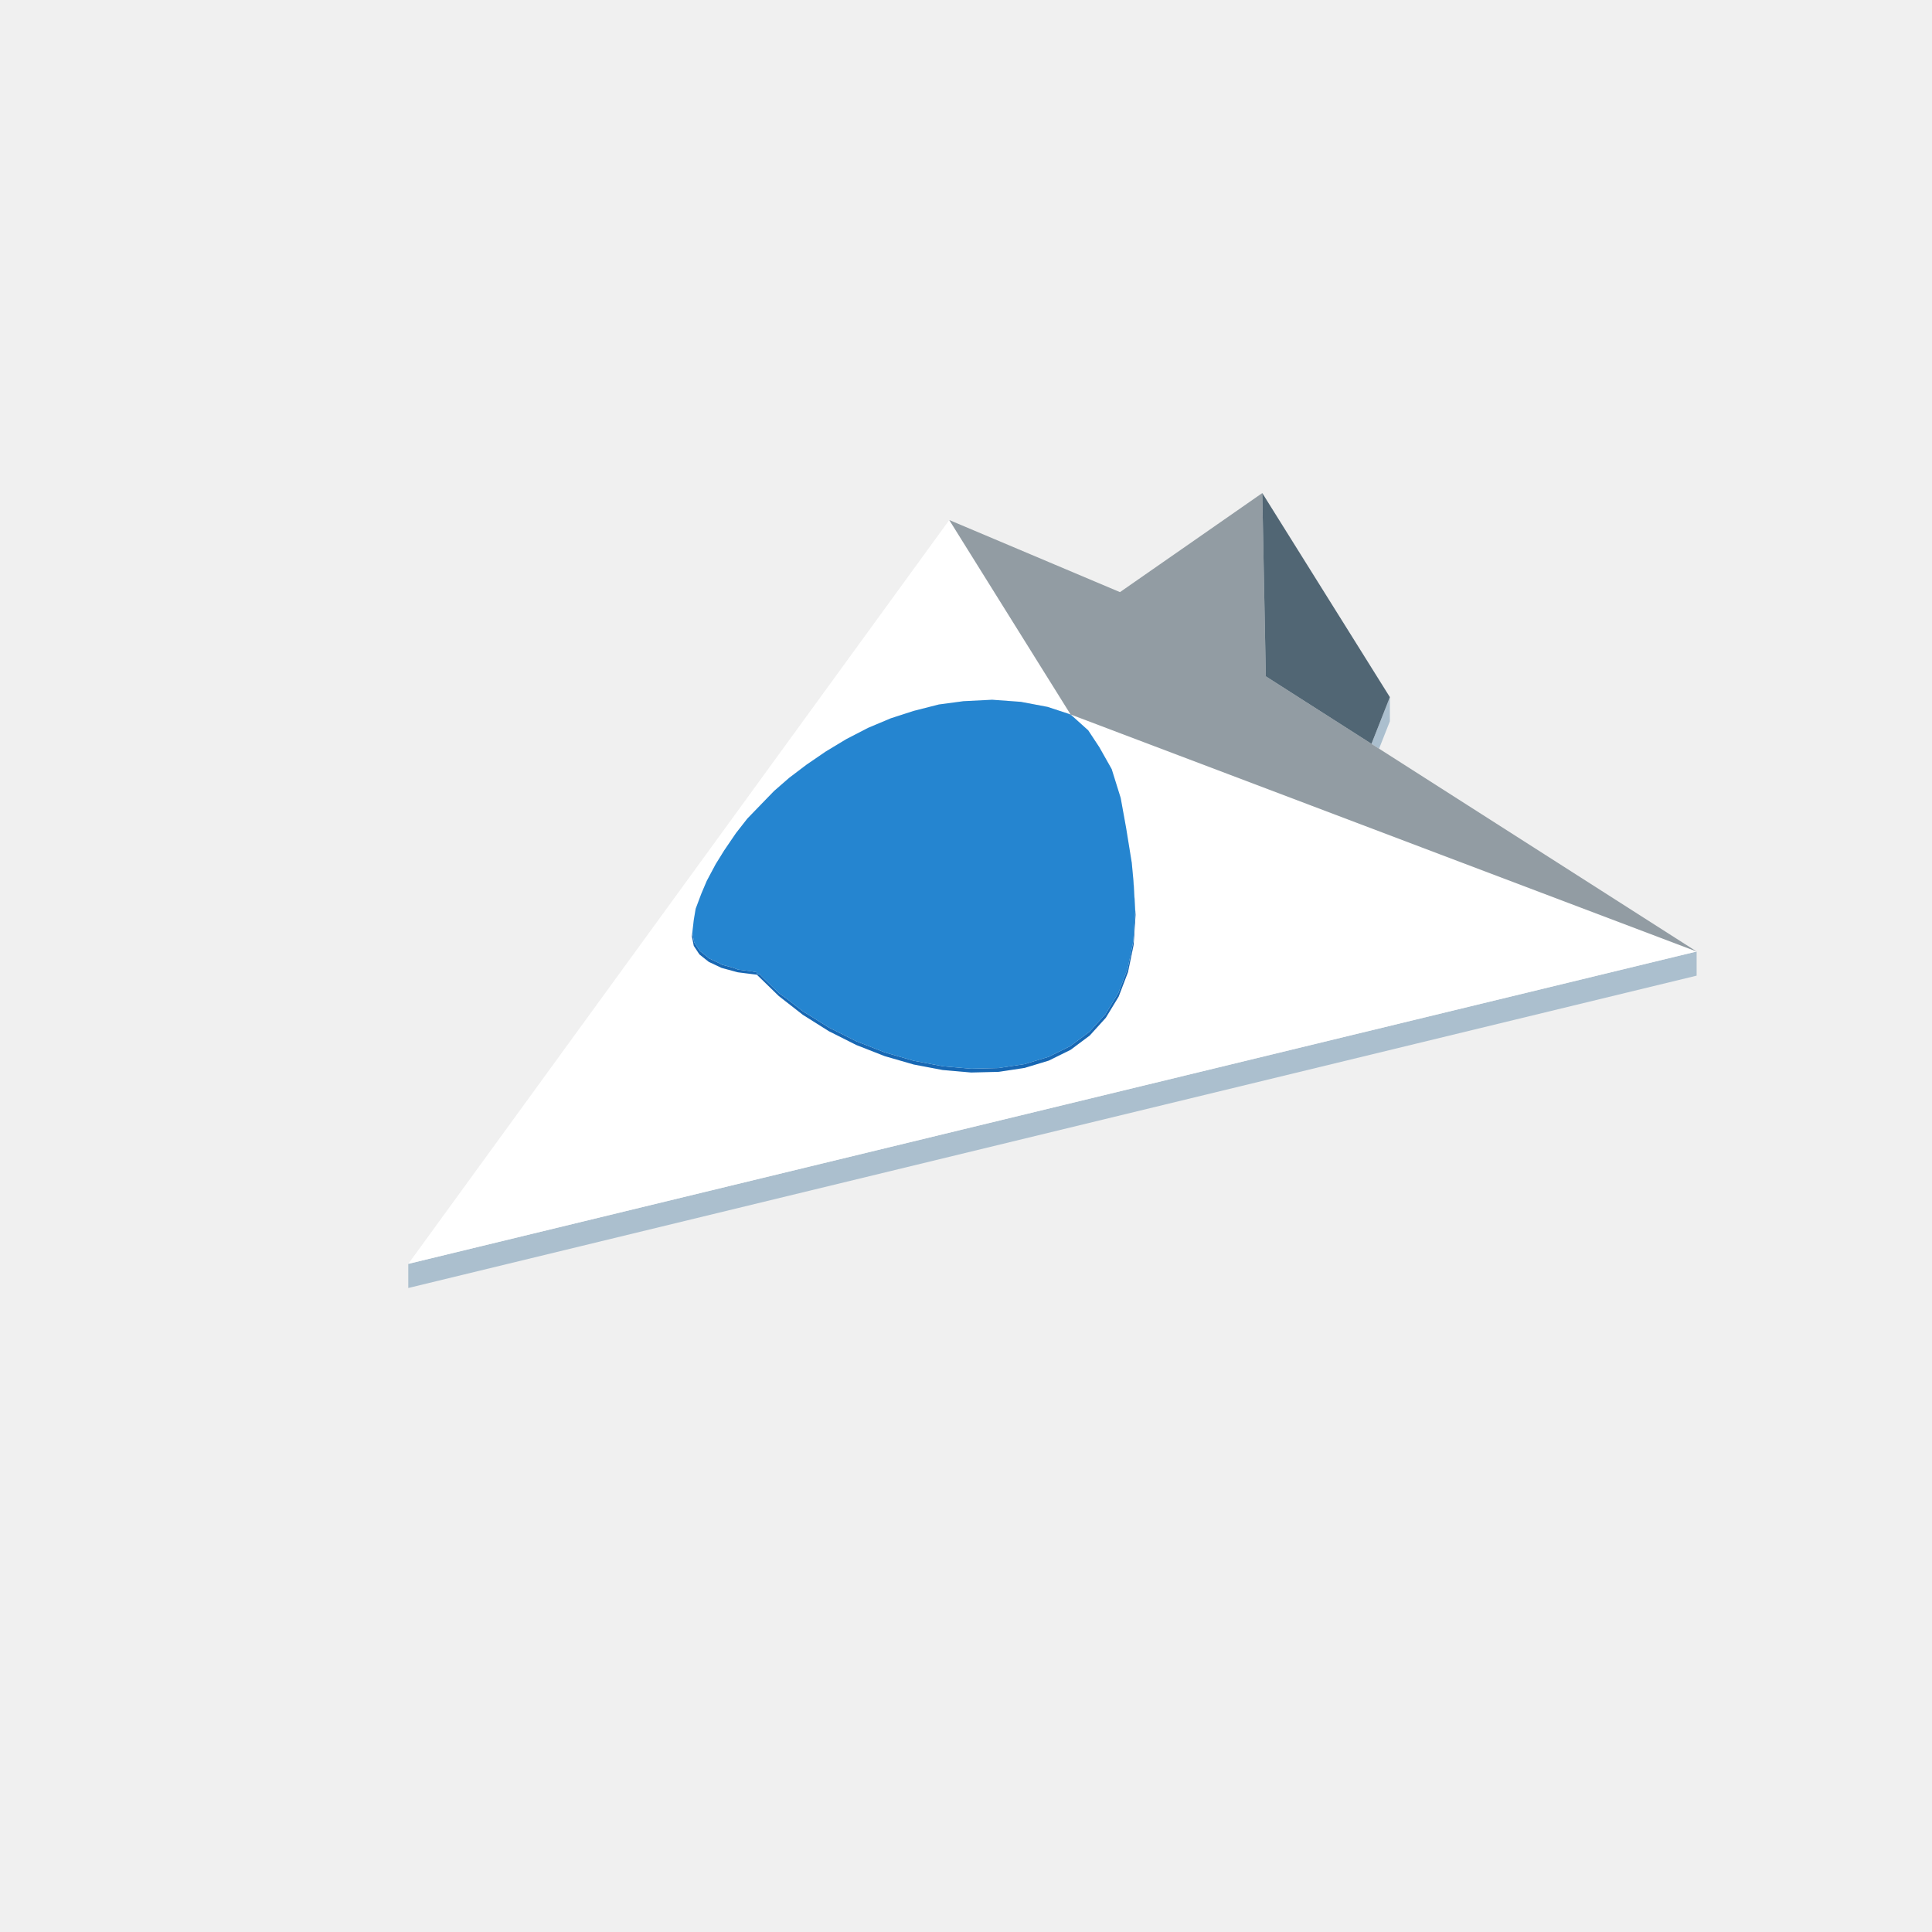
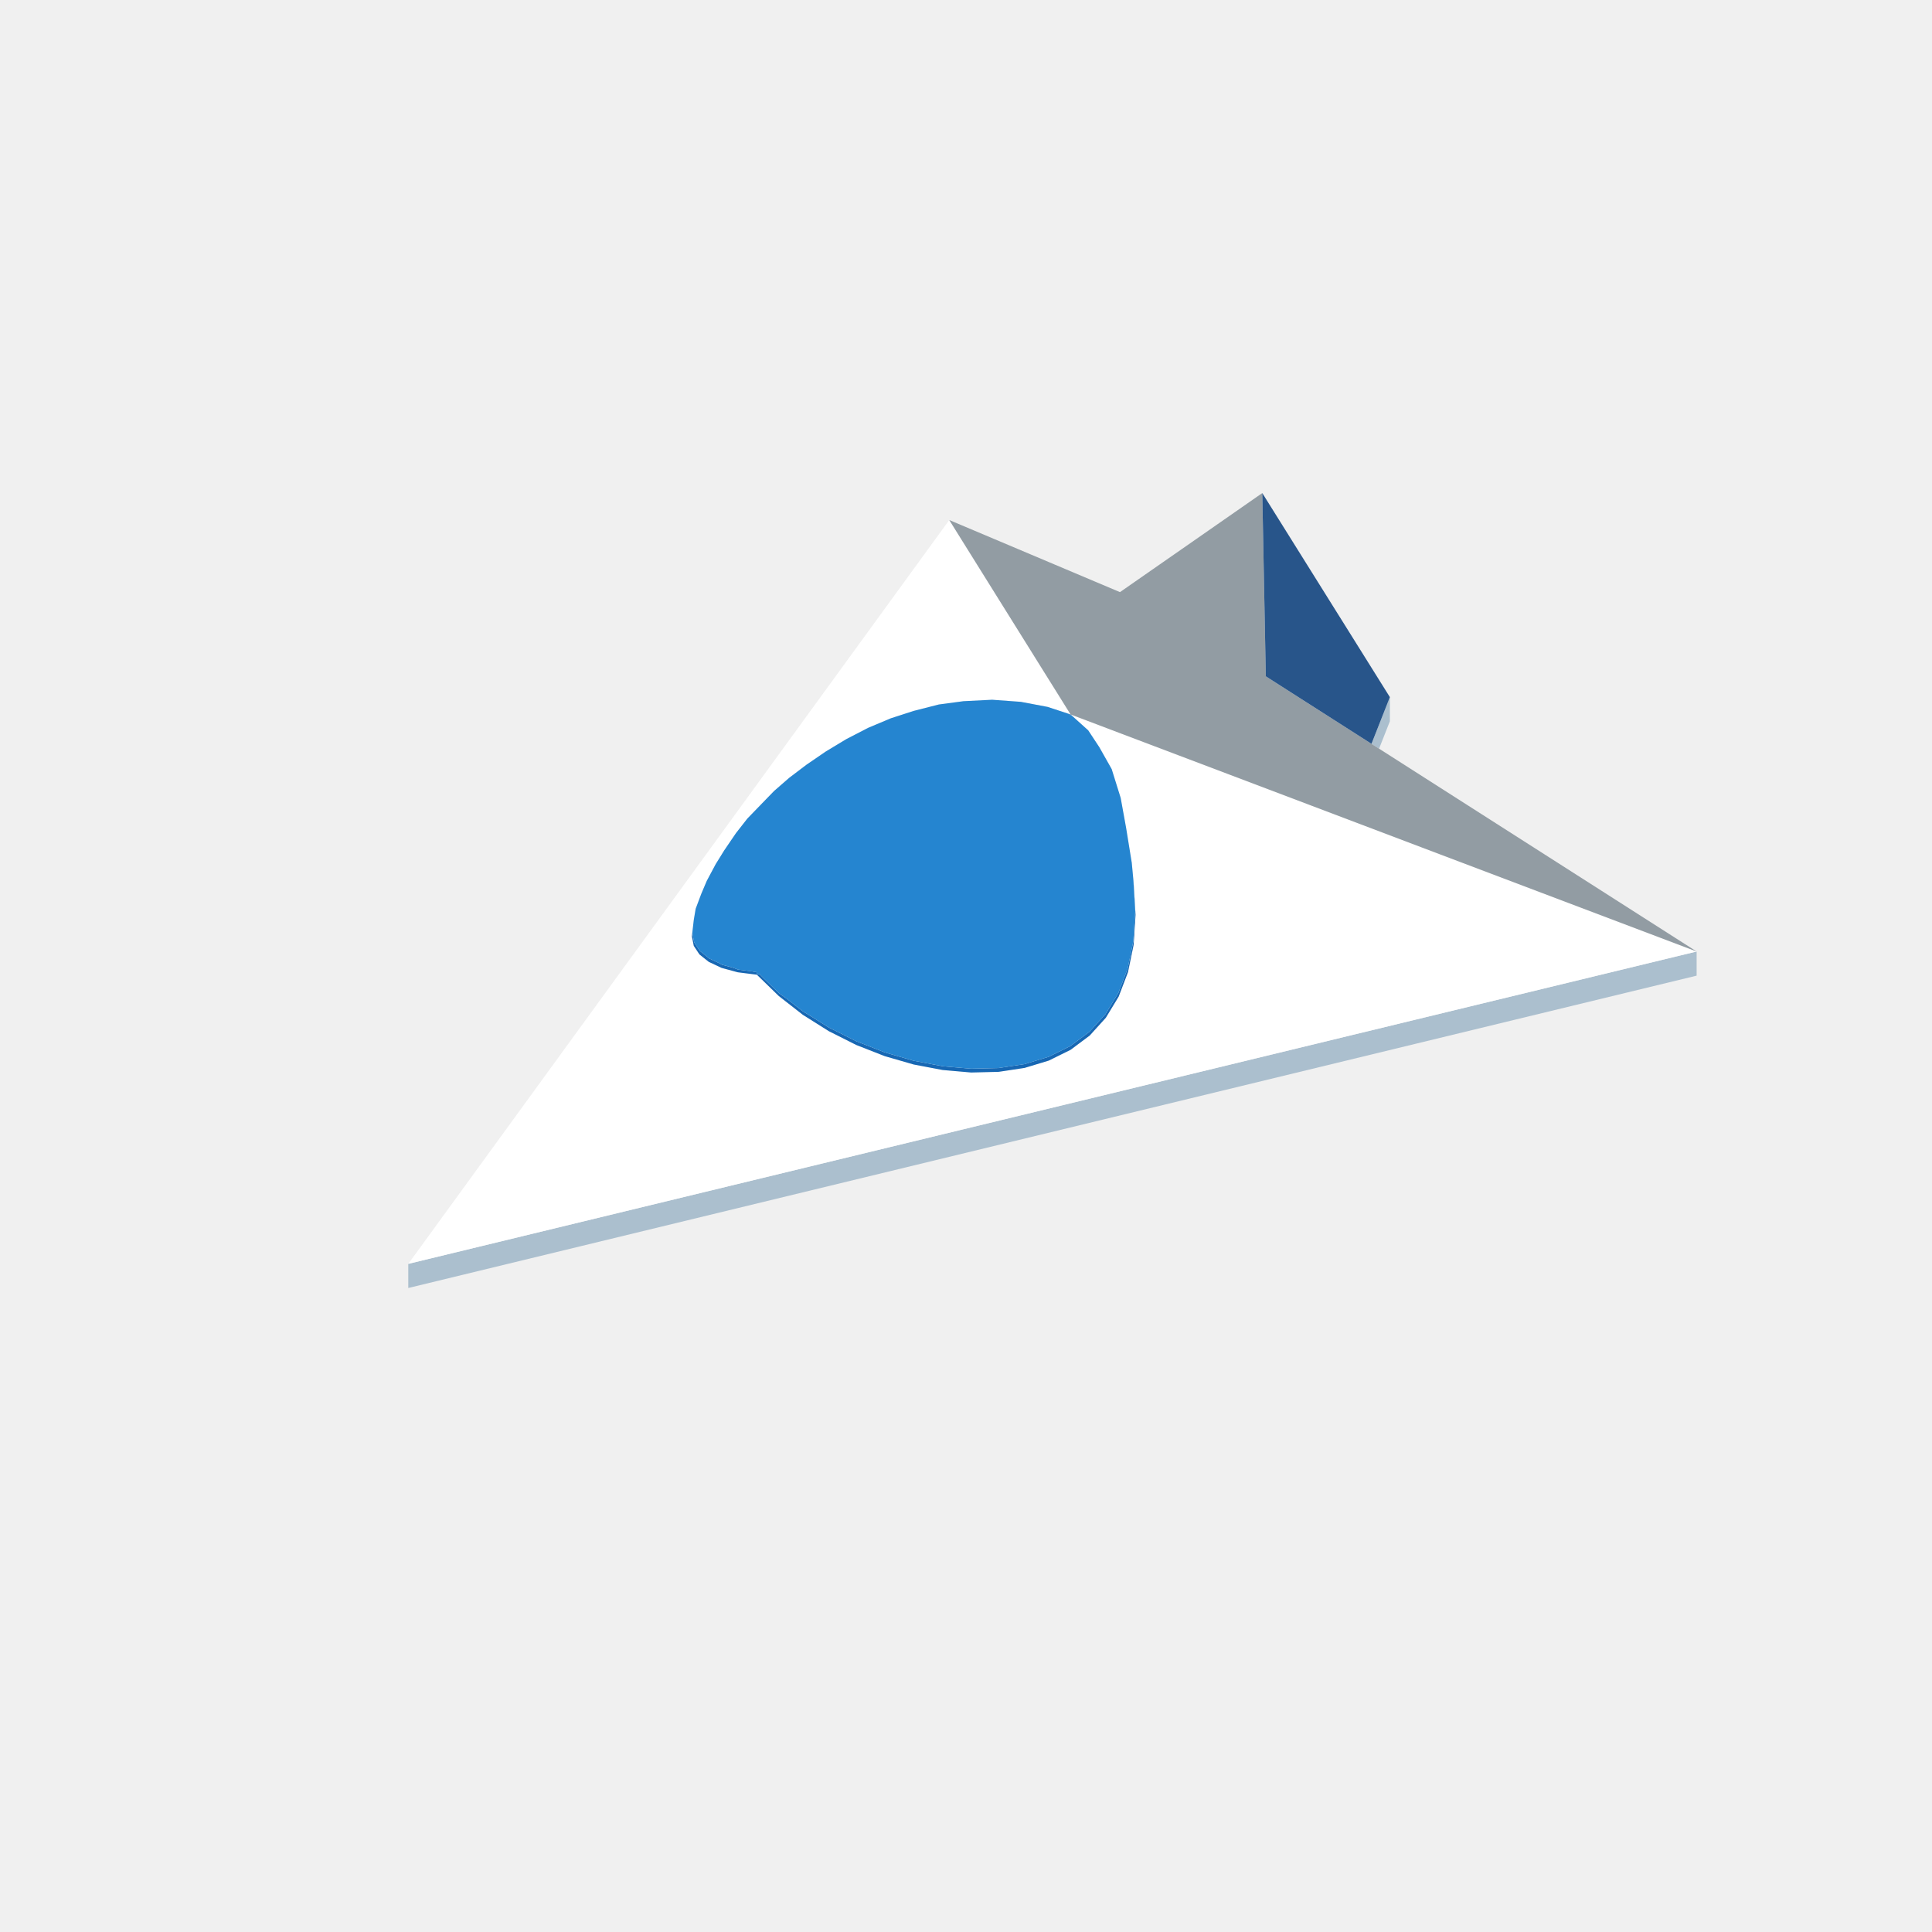
<svg xmlns="http://www.w3.org/2000/svg" width="96" height="96" viewBox="0 0 96 96">
  <path fill="#abbfce" d="M70.325,51.869L20.287,64L20.287,62.8L70.325,50.669L84.304,47.28L84.304,48.48ZM69.062,34.64L69.062,35.84L68.526,37.201L68.258,37.03L68.148,36.96Z" />
  <path fill="#ffffff" d="M53.196,35.5L53.201,35.502L53.225,35.511L53.247,35.519L53.549,35.634L53.554,35.635L53.563,35.639L53.563,35.641L53.564,35.641L53.563,35.639L53.579,35.645L53.726,35.7L53.758,35.713L53.775,35.719L53.845,35.746L53.908,35.77L53.924,35.776L54.122,35.851L54.221,35.888L54.374,35.946L54.482,35.987L54.551,36.013L54.586,36.026L54.594,36.029L54.825,36.117L54.871,36.134L54.931,36.157L55.06,36.206L55.063,36.207L55.069,36.209L55.073,36.211L55.117,36.227L55.239,36.273L55.247,36.276L55.382,36.328L55.649,36.429L55.689,36.444L55.896,36.523L55.958,36.546L56.011,36.566L56.344,36.692L56.414,36.719L56.665,36.814L56.829,36.876L57.41,37.096L57.656,37.189L58.576,37.537L65.168,40.033L70.325,41.986L71.548,42.45L84.304,47.28L81.888,47.866L76.007,49.292L72.204,50.213L70.325,50.669L70.188,50.702L70.091,50.726L69.517,50.865L68.426,51.13L67.478,51.359L67.219,51.422L67.151,51.438L66.974,51.481L66.443,51.61L66.03,51.71L64.778,52.014L64.516,52.077L63.317,52.368L62.205,52.638L61.138,52.896L60.084,53.152L59.015,53.411L57.894,53.683L56.66,53.982L55.173,54.342L52.988,54.872L51.018,55.35L50.657,55.437L49.706,55.668L48.323,56.003L47.79,56.132L47.578,56.184L22.482,62.268L20.287,62.8L20.294,62.791L22.173,60.207L22.336,59.983L22.351,59.963L22.548,59.691L22.551,59.687L22.89,59.221L23.113,58.915L23.127,58.896L23.203,58.791L23.384,58.542L23.778,58.001L23.802,57.968L23.894,57.841L23.92,57.805L24.298,57.285L24.342,57.224L24.38,57.173L24.493,57.017L24.676,56.766L24.982,56.346L25.015,56.3L25.108,56.172L25.297,55.913L25.381,55.797L25.508,55.622L25.776,55.253L25.907,55.073L26.015,54.925L26.034,54.898L26.114,54.789L26.126,54.772L26.191,54.683L26.27,54.574L26.307,54.523L26.531,54.215L26.565,54.169L26.646,54.057L26.7,53.983L26.719,53.957L26.748,53.916L26.772,53.884L27.09,53.446L27.228,53.257L27.356,53.08L27.384,53.042L27.61,52.731L27.667,52.653L27.683,52.631L27.714,52.589L27.737,52.557L27.854,52.396L28.076,52.09L28.113,52.041L28.126,52.022L28.137,52.007L28.382,51.671L28.396,51.651L28.4,51.649L28.397,51.65L28.459,51.564L28.498,51.511L28.551,51.438L28.574,51.406L28.605,51.364L28.631,51.328L28.745,51.171L28.983,50.844L28.988,50.837L28.998,50.824L29.017,50.798L29.025,50.787L29.039,50.767L29.041,50.763L29.066,50.73L29.199,50.546L29.225,50.512L29.349,50.341L29.378,50.3L29.392,50.282L29.448,50.205L29.469,50.176L29.476,50.167L29.575,50.03L29.598,49.998L29.629,49.956L29.663,49.909L29.686,49.877L29.699,49.86L29.701,49.857L29.744,49.797L29.766,49.768L29.799,49.722L29.802,49.718L29.844,49.66L30.018,49.421L30.037,49.395L30.086,49.327L30.088,49.325L30.097,49.313L30.098,49.311L30.201,49.17L30.221,49.142L30.229,49.131L30.269,49.075L30.29,49.047L30.343,48.974L30.393,48.905L30.438,48.843L30.448,48.83L30.491,48.771L30.573,48.658L30.573,48.657L30.605,48.614L30.632,48.577L30.677,48.514L30.694,48.492L30.695,48.489L30.714,48.464L30.748,48.417L30.775,48.38L30.831,48.303L30.84,48.291L30.858,48.266L30.866,48.255L30.872,48.246L30.893,48.218L30.918,48.184L30.923,48.176L31.029,48.03L31.066,47.979L31.119,47.907L31.125,47.898L31.156,47.857L31.156,47.857L31.156,47.856L31.161,47.849L31.216,47.773L31.219,47.772L31.217,47.772L31.254,47.721L31.28,47.685L31.304,47.653L31.315,47.638L31.33,47.617L31.38,47.549L31.41,47.507L31.421,47.492L31.424,47.487L31.438,47.468L31.447,47.456L31.496,47.389L31.528,47.345L31.579,47.274L31.604,47.24L31.668,47.153L31.684,47.13L31.686,47.128L31.688,47.125L31.718,47.083L31.747,47.043L31.786,46.99L31.796,46.977L31.818,46.946L31.82,46.943L31.851,46.901L31.854,46.897L31.869,46.876L31.893,46.843L31.913,46.816L31.925,46.799L31.95,46.764L31.952,46.763L31.951,46.763L31.957,46.755L32.013,46.678L32.032,46.652L32.041,46.64L32.07,46.599L32.072,46.597L32.075,46.593L32.128,46.52L32.16,46.476L32.164,46.47L32.169,46.464L32.223,46.389L32.226,46.385L32.23,46.38L32.255,46.345L32.299,46.284L32.311,46.268L32.332,46.239L32.377,46.178L32.388,46.162L32.389,46.161L32.424,46.113L32.428,46.107L32.446,46.082L32.466,46.055L32.526,45.973L32.53,45.967L32.55,45.94L32.599,45.873L32.616,45.849L32.619,45.844L32.62,45.843L32.655,45.795L32.675,45.768L32.683,45.756L32.687,45.751L32.695,45.741L32.703,45.729L32.706,45.724L32.707,45.724L32.724,45.7L32.735,45.686L32.737,45.682L32.757,45.654L32.779,45.625L32.797,45.6L32.827,45.559L32.837,45.544L32.883,45.482L32.903,45.454L32.908,45.447L32.956,45.382L32.979,45.35L32.983,45.345L32.995,45.327L33.001,45.319L33.009,45.308L33.089,45.199L33.109,45.171L33.122,45.153L33.132,45.139L33.166,45.093L33.166,45.092L33.189,45.061L33.196,45.051L33.197,45.05L33.217,45.023L33.246,44.982L33.26,44.964L33.282,44.933L33.292,44.92L33.302,44.905L33.32,44.88L33.335,44.861L33.34,44.853L33.394,44.779L33.406,44.762L33.431,44.728L33.446,44.708L33.454,44.697L33.459,44.69L33.469,44.676L33.508,44.622L33.52,44.606L33.531,44.591L33.55,44.565L33.56,44.551L33.561,44.55L33.585,44.517L33.594,44.504L33.598,44.498L33.623,44.465L33.635,44.448L33.659,44.414L33.69,44.373L33.691,44.37L33.71,44.345L33.714,44.339L33.717,44.336L33.759,44.277L33.795,44.228L33.795,44.228L33.826,44.185L33.89,44.098L33.899,44.084L33.901,44.083L33.907,44.074L33.915,44.062L33.925,44.048L33.932,44.04L33.935,44.036L33.942,44.026L33.969,43.988L33.995,43.953L34.019,43.92L34.029,43.906L34.043,43.887L34.077,43.84L34.079,43.838L34.121,43.779L34.125,43.775L34.128,43.77L34.133,43.763L34.133,43.763L34.133,43.762L34.155,43.733L34.165,43.719L34.165,43.719L34.165,43.719L34.196,43.677L34.235,43.623L34.252,43.599L34.262,43.585L34.304,43.528L34.304,43.528L34.304,43.528L34.31,43.519L34.315,43.513L34.361,43.45L34.377,43.428L34.378,43.427L34.379,43.425L34.403,43.392L34.408,43.385L34.474,43.295L34.479,43.288L34.502,43.256L34.534,43.212L34.561,43.174L34.565,43.169L34.572,43.159L34.58,43.148L34.583,43.145L34.596,43.126L34.603,43.117L34.624,43.088L34.645,43.059L34.755,42.908L34.758,42.903L34.802,42.843L34.812,42.829L34.815,42.826L34.844,42.786L34.845,42.784L34.846,42.784L34.846,42.783L34.857,42.768L34.862,42.761L34.893,42.718L34.91,42.695L34.936,42.659L34.968,42.614L34.981,42.597L34.998,42.574L35.005,42.564L35.009,42.559L35.019,42.544L35.026,42.535L35.026,42.535L35.05,42.502L35.078,42.464L35.092,42.444L35.118,42.408L35.142,42.375L35.158,42.353L35.158,42.353L35.178,42.326L35.193,42.306L35.218,42.271L35.232,42.251L35.292,42.17L35.296,42.164L35.336,42.108L35.35,42.09L35.351,42.09L35.351,42.089L35.366,42.068L35.456,41.944L35.459,41.94L35.499,41.885L35.499,41.885L35.499,41.885L35.502,41.88L35.506,41.875L35.52,41.856L35.526,41.848L35.545,41.822L35.552,41.812L35.556,41.806L35.561,41.8L35.563,41.796L35.565,41.794L35.578,41.776L35.599,41.748L35.622,41.716L35.626,41.711L35.685,41.629L35.735,41.561L35.765,41.52L35.791,41.483L35.801,41.47L35.805,41.465L35.828,41.432L35.856,41.394L35.862,41.386L35.868,41.377L35.921,41.304L35.94,41.278L35.942,41.276L35.963,41.247L35.966,41.242L36.015,41.175L36.035,41.147L36.039,41.142L36.079,41.088L36.094,41.066L36.112,41.042L36.117,41.036L36.125,41.024L36.149,40.991L36.151,40.989L36.157,40.981L36.157,40.98L36.157,40.98L36.182,40.946L36.184,40.944L36.232,40.877L36.243,40.862L36.247,40.856L36.276,40.817L36.309,40.772L36.339,40.73L36.345,40.722L36.406,40.637L36.415,40.626L36.439,40.592L36.443,40.587L36.454,40.572L36.471,40.548L36.502,40.506L36.521,40.479L36.543,40.45L36.55,40.441L36.557,40.431L36.572,40.409L36.583,40.395L36.596,40.376L36.632,40.327L36.638,40.319L36.699,40.235L36.712,40.217L36.739,40.18L36.775,40.13L36.782,40.12L36.808,40.085L36.824,40.063L36.847,40.031L36.867,40.004L36.872,39.997L36.881,39.985L36.884,39.98L36.886,39.977L36.894,39.967L36.913,39.941L36.956,39.881L36.978,39.852L36.999,39.823L37.027,39.785L37.067,39.729L37.086,39.703L37.099,39.684L37.111,39.668L37.142,39.626L37.19,39.56L37.19,39.56L37.19,39.56L37.216,39.525L37.236,39.496L37.236,39.498L37.237,39.495L37.238,39.493L37.246,39.483L37.273,39.446L37.282,39.433L37.323,39.377L37.371,39.311L37.375,39.305L37.427,39.234L37.441,39.215L37.448,39.205L37.481,39.16L37.511,39.118L37.524,39.101L37.572,39.035L37.573,39.033L37.591,39.009L37.613,38.979L37.63,38.955L37.691,38.87L37.695,38.865L37.73,38.818L37.746,38.795L37.752,38.787L37.755,38.784L37.779,38.75L37.78,38.749L37.818,38.697L37.829,38.682L37.842,38.664L37.854,38.647L37.867,38.629L37.889,38.599L37.901,38.582L37.912,38.567L37.932,38.539L37.934,38.536L37.976,38.48L37.984,38.468L38.052,38.375L38.06,38.363L38.074,38.345L38.105,38.303L38.116,38.287L38.119,38.283L38.132,38.265L38.162,38.224L38.183,38.194L38.217,38.148L38.246,38.107L38.247,38.107L38.251,38.101L38.255,38.096L38.263,38.084L38.34,37.978L38.364,37.945L38.369,37.939L38.397,37.901L38.413,37.878L38.485,37.78L38.501,37.757L38.513,37.741L38.568,37.666L38.595,37.627L38.633,37.575L38.648,37.555L38.694,37.491L38.716,37.462L38.735,37.436L38.746,37.421L38.758,37.404L38.822,37.315L38.88,37.237L38.888,37.225L38.892,37.22L38.896,37.214L38.986,37.09L38.994,37.08L39.047,37.007L39.066,36.981L39.069,36.976L39.08,36.961L39.127,36.896L39.128,36.896L39.128,36.896L39.15,36.864L39.152,36.862L39.18,36.823L39.185,36.816L39.204,36.79L39.227,36.759L39.237,36.745L39.276,36.692L39.398,36.524L39.428,36.483L39.45,36.453L39.454,36.448L39.462,36.437L39.497,36.388L39.507,36.374L39.521,36.355L39.541,36.327L39.573,36.283L39.627,36.209L39.658,36.167L39.707,36.099L39.72,36.082L39.742,36.051L39.763,36.023L39.79,35.985L39.818,35.947L39.829,35.932L39.855,35.896L39.881,35.859L39.891,35.847L39.912,35.817L39.912,35.817L39.912,35.817L39.977,35.727L40.011,35.681L40.037,35.646L40.089,35.574L40.089,35.574L40.089,35.574L40.164,35.471L40.237,35.371L40.298,35.287L40.303,35.28L40.324,35.251L40.325,35.249L40.37,35.187L40.372,35.185L40.386,35.165L40.389,35.161L40.455,35.071L40.478,35.039L40.497,35.013L40.504,35.003L40.572,34.91L40.643,34.812L40.657,34.793L40.7,34.734L40.722,34.704L40.723,34.703L40.726,34.699L40.778,34.627L40.839,34.543L40.865,34.507L40.866,34.506L40.922,34.428L40.941,34.402L41.002,34.319L41.024,34.289L41.047,34.257L41.051,34.252L41.173,34.084L41.184,34.069L41.269,33.952L41.279,33.938L41.286,33.928L41.33,33.868L41.387,33.79L41.4,33.772L41.473,33.672L41.502,33.631L41.507,33.624L41.518,33.609L41.53,33.593L41.654,33.422L41.667,33.404L41.753,33.287L41.81,33.208L41.875,33.118L41.876,33.117L41.888,33.101L41.953,33.011L41.971,32.987L42.013,32.929L42.047,32.882L42.109,32.797L42.111,32.794L42.156,32.732L42.156,32.733L42.157,32.73L42.222,32.641L42.263,32.585L42.325,32.5L42.398,32.4L42.425,32.362L42.493,32.269L42.499,32.26L42.502,32.256L42.549,32.192L42.554,32.185L42.735,31.936L42.846,31.783L42.856,31.77L42.907,31.699L42.923,31.677L42.955,31.634L43.001,31.57L43.051,31.501L43.166,31.344L43.175,31.33L43.205,31.29L43.215,31.276L43.254,31.222L43.293,31.169L43.357,31.081L43.391,31.035L43.407,31.012L43.502,30.882L43.519,30.858L43.623,30.714L43.732,30.566L43.748,30.544L43.799,30.473L43.802,30.468L43.85,30.403L43.871,30.374L43.917,30.311L43.963,30.247L43.984,30.218L43.999,30.198L44.137,30.009L44.158,29.979L44.231,29.88L44.274,29.82L44.289,29.799L44.31,29.77L44.311,29.769L44.311,29.773L44.311,29.768L44.403,29.643L44.51,29.495L44.738,29.182L44.751,29.163L44.753,29.162L44.9,28.959L44.975,28.856L45,28.822L45.029,28.781L45.045,28.76L45.067,28.73L45.078,28.715L45.134,28.637L45.194,28.555L45.286,28.429L45.288,28.426L45.321,28.38L45.382,28.296L45.402,28.269L45.47,28.175L45.511,28.119L45.611,27.982L45.73,27.817L45.741,27.803L45.774,27.757L45.837,27.671L45.851,27.651L46.002,27.444L46.114,27.29L46.161,27.225L46.283,27.057L46.408,26.886L46.438,26.844L46.493,26.77L46.494,26.768L46.551,26.689L46.665,26.532L46.739,26.43L46.798,26.35L46.994,26.08L47.018,26.047L47.169,25.84L47.177,25.854L47.242,25.957L47.321,26.084L47.379,26.177L47.401,26.212L47.511,26.389L47.525,26.411L47.538,26.432L47.539,26.434L47.55,26.452L47.552,26.454L47.591,26.517L47.686,26.669L47.693,26.681L47.711,26.709L47.713,26.713L47.765,26.795L47.813,26.872L47.834,26.906L47.834,26.907L47.843,26.921L47.871,26.966L47.881,26.981L47.974,27.13L47.986,27.15L48.059,27.266L48.151,27.414L48.215,27.517L48.271,27.606L48.295,27.645L48.309,27.667L48.336,27.711L48.361,27.752L48.366,27.759L48.478,27.939L48.486,27.952L48.491,27.96L48.559,28.069L48.56,28.07L48.562,28.073L48.574,28.093L48.66,28.23L48.708,28.307L48.759,28.389L48.763,28.395L48.785,28.43L48.796,28.448L48.809,28.469L48.866,28.56L48.87,28.567L48.943,28.683L48.969,28.725L48.979,28.741L48.98,28.743L48.984,28.75L49.083,28.909L49.086,28.913L49.128,28.98L49.138,28.997L49.174,29.054L49.188,29.076L49.196,29.089L49.203,29.101L49.205,29.103L49.275,29.215L49.294,29.247L49.323,29.292L49.328,29.3L49.402,29.42L49.404,29.423L49.453,29.502L49.518,29.605L49.54,29.64L49.565,29.68L49.566,29.683L49.575,29.696L49.675,29.856L49.708,29.91L49.732,29.948L49.74,29.96L49.747,29.972L49.891,30.202L49.899,30.216L49.913,30.238L49.942,30.284L49.965,30.322L49.969,30.328L49.969,30.329L50.042,30.445L50.095,30.53L50.1,30.537L50.135,30.594L50.155,30.627L50.16,30.635L50.172,30.652L50.177,30.661L50.219,30.728L50.226,30.74L50.23,30.746L50.311,30.877L50.327,30.902L50.332,30.91L50.363,30.96L50.37,30.97L50.377,30.981L50.383,30.991L50.388,31L50.454,31.106L50.527,31.223L50.532,31.231L50.57,31.291L50.572,31.294L50.613,31.36L50.624,31.377L50.65,31.42L50.655,31.427L50.701,31.5L50.744,31.571L50.749,31.578L50.758,31.592L50.771,31.614L50.797,31.655L50.821,31.693L50.828,31.705L50.903,31.825L50.916,31.846L50.933,31.872L50.944,31.89L50.953,31.905L50.958,31.912L50.966,31.926L50.968,31.929L50.986,31.957L50.989,31.963L51.023,32.017L51.047,32.056L51.058,32.073L51.059,32.075L51.06,32.076L51.072,32.096L51.094,32.131L51.097,32.136L51.131,32.191L51.154,32.227L51.162,32.24L51.181,32.27L51.191,32.287L51.2,32.3L51.221,32.335L51.225,32.34L51.259,32.395L51.28,32.429L51.297,32.457L51.353,32.545L51.365,32.565L51.409,32.635L51.432,32.673L51.433,32.674L51.439,32.684L51.481,32.752L51.486,32.759L51.5,32.782L51.503,32.786L51.503,32.786L51.503,32.786L51.517,32.808L51.53,32.83L51.548,32.858L51.557,32.873L51.579,32.908L51.599,32.941L51.666,33.047L51.689,33.084L51.691,33.088L51.709,33.117L51.733,33.156L51.758,33.194L51.762,33.201L51.784,33.236L51.797,33.258L51.817,33.289L51.849,33.341L51.936,33.481L51.939,33.486L51.946,33.496L51.969,33.534L51.972,33.539L51.977,33.547L52.01,33.598L52.017,33.61L52.03,33.631L52.034,33.638L52.063,33.684L52.077,33.706L52.079,33.709L52.089,33.726L52.117,33.771L52.134,33.797L52.171,33.857L52.185,33.88L52.189,33.885L52.206,33.913L52.211,33.921L52.266,34.008L52.288,34.045L52.306,34.073L52.307,34.076L52.339,34.127L52.342,34.13L52.356,34.154L52.368,34.173L52.38,34.191L52.385,34.201L52.406,34.233L52.41,34.24L52.468,34.333L52.474,34.342L52.482,34.356L52.543,34.453L52.568,34.493L52.595,34.537L52.615,34.569L52.629,34.59L52.636,34.602L52.643,34.613L52.65,34.625L52.651,34.626L52.696,34.698L52.734,34.759L52.753,34.789L52.76,34.8L52.777,34.828L52.786,34.843L52.803,34.87L52.809,34.879L52.838,34.925L52.854,34.951L52.856,34.954L52.86,34.961L52.861,34.962L52.878,34.991L52.992,35.173L53.01,35.202L53.017,35.212L53.047,35.262L53.127,35.389L53.191,35.492ZM40.657,37.598L40.657,37.596L40.656,37.598ZM36.583,41.381L36.586,41.375L36.586,41.375ZM37.608,48.432L38.692,49.486L38.799,49.571L39.891,50.424L41.184,51.238L42.549,51.925L43.84,52.431L43.963,52.479L45.402,52.895L46.841,53.168L47.983,53.268L48.255,53.292L49.62,53.259L50.913,53.064L52.112,52.701L53.196,52.166L54.147,51.456L54.948,50.572L55.586,49.52L56.049,48.307L56.33,46.948L56.425,45.461L56.411,45.238L56.33,43.871L56.323,43.791L56.315,43.704L56.237,42.87L56.148,42.324L56.144,42.298L56.139,42.265L56.101,42.032L56.076,41.875L55.992,41.361L55.958,41.148L55.947,41.089L55.942,41.061L55.931,40.997L55.915,40.911L55.91,40.884L55.892,40.781L55.876,40.694L55.834,40.466L55.83,40.44L55.699,39.719L55.692,39.678L55.686,39.648L55.654,39.544L55.596,39.36L55.548,39.207L55.523,39.125L55.483,38.999L55.46,38.925L55.459,38.921L55.355,38.589L55.239,38.215L55.129,38.021L55.056,37.892L55.047,37.876L55.044,37.871L55.002,37.795L54.971,37.74L54.962,37.724L54.91,37.634L54.675,37.217L54.631,37.139L54.623,37.124L54.581,37.061L54.566,37.038L54.516,36.962L54.476,36.902L54.419,36.815L54.363,36.73L54.232,36.531L54.221,36.515L54.072,36.289L54.022,36.245L54.005,36.228L53.977,36.204L53.866,36.103L53.825,36.066L53.801,36.045L53.72,35.972L53.677,35.933L53.657,35.916L53.321,35.613L53.298,35.592L53.287,35.582L53.278,35.574L53.259,35.557L53.203,35.506L53.196,35.5L53.178,35.494L53.177,35.493L53.175,35.493L53.1,35.468L53.082,35.463L53.059,35.455L53.033,35.446L52.997,35.435L52.935,35.414L52.733,35.348L52.574,35.295L52.511,35.275L52.306,35.207L52.225,35.181L52.14,35.153L52.111,35.143L52.055,35.125L52.023,35.119L51.92,35.099L51.893,35.094L51.88,35.092L51.826,35.081L51.813,35.079L51.807,35.078L51.735,35.064L51.732,35.064L51.712,35.06L51.597,35.038L51.593,35.037L51.583,35.036L51.493,35.019L51.411,35.003L51.405,35.002L51.332,34.988L51.18,34.959L51.062,34.937L51.062,34.937L50.991,34.924L50.965,34.919L50.827,34.893L50.749,34.878L50.725,34.874L50.579,34.863L50.551,34.861L50.549,34.861L50.542,34.86L50.458,34.854L50.372,34.848L50.364,34.847L50.316,34.844L50.294,34.842L50.263,34.84L50.247,34.839L50.17,34.833L50.125,34.83L50.127,34.829L50.124,34.83L50.098,34.828L49.975,34.819L49.952,34.818L49.914,34.815L49.838,34.809L49.81,34.807L49.703,34.799L49.7,34.799L49.696,34.799L49.576,34.79L49.542,34.788L49.516,34.786L49.459,34.782L49.435,34.78L49.359,34.774L49.324,34.772L49.299,34.77L49.263,34.772L49.207,34.775L49.152,34.777L49.144,34.778L49.048,34.783L49.036,34.783L48.944,34.788L48.867,34.792L48.828,34.794L48.825,34.794L48.792,34.795L48.695,34.8L48.693,34.8L48.685,34.801L48.678,34.801L48.58,34.806L48.522,34.809L48.498,34.81L48.478,34.811L48.424,34.814L48.336,34.818L48.308,34.82L48.299,34.82L48.298,34.82L48.257,34.822L48.17,34.827L48.093,34.831L48.001,34.835L48.001,34.835L47.99,34.836L47.961,34.837L47.939,34.838L47.934,34.839L47.873,34.842L47.837,34.846L47.827,34.848L47.798,34.852L47.785,34.853L47.703,34.864L47.651,34.871L47.618,34.876L47.557,34.884L47.538,34.886L47.531,34.888L47.524,34.888L47.503,34.891L47.472,34.895L47.417,34.903L47.397,34.905L47.346,34.912L47.328,34.915L47.297,34.919L47.256,34.924L47.165,34.937L47.159,34.937L47.035,34.954L47.005,34.958L46.953,34.965L46.904,34.972L46.869,34.976L46.866,34.977L46.85,34.979L46.784,34.988L46.734,34.994L46.684,35.001L46.664,35.004L46.661,35.004L46.648,35.006L46.639,35.008L46.579,35.024L46.529,35.036L46.481,35.049L46.473,35.051L46.431,35.061L46.377,35.075L46.353,35.081L46.349,35.082L46.321,35.09L46.318,35.09L46.29,35.097L46.281,35.1L46.276,35.101L46.254,35.106L46.248,35.108L46.236,35.111L46.218,35.116L46.204,35.12L46.2,35.12L46.188,35.123L46.058,35.157L45.995,35.173L45.94,35.187L45.93,35.189L45.925,35.191L45.91,35.194L45.904,35.196L45.882,35.202L45.828,35.215L45.801,35.222L45.635,35.265L45.616,35.27L45.529,35.292L45.492,35.301L45.453,35.311L45.431,35.317L45.402,35.324L45.383,35.33L45.335,35.346L45.312,35.353L45.248,35.374L45.241,35.376L45.233,35.379L45.211,35.386L45.135,35.411L45.134,35.411L45.079,35.428L45.054,35.437L45.029,35.444L44.934,35.475L44.784,35.524L44.772,35.528L44.682,35.557L44.673,35.56L44.665,35.562L44.663,35.563L44.658,35.564L44.633,35.573L44.629,35.574L44.605,35.582L44.6,35.583L44.549,35.6L44.492,35.618L44.444,35.634L44.436,35.636L44.38,35.654L44.356,35.662L44.342,35.667L44.324,35.672L44.31,35.677L44.261,35.693L44.238,35.703L44.199,35.719L44.188,35.723L44.155,35.737L44.128,35.749L44.065,35.776L44.051,35.781L43.981,35.811L43.963,35.818L43.933,35.831L43.857,35.863L43.84,35.87L43.831,35.874L43.75,35.908L43.742,35.911L43.742,35.911L43.742,35.912L43.638,35.955L43.636,35.956L43.633,35.957L43.633,35.957L43.633,35.957L43.605,35.969L43.565,35.986L43.525,36.003L43.492,36.017L43.489,36.018L43.465,36.028L43.443,36.037L43.41,36.051L43.404,36.053L43.39,36.059L43.387,36.061L43.34,36.081L43.296,36.099L43.293,36.1L43.289,36.102L43.233,36.126L43.144,36.163L43.139,36.165L43.05,36.211L42.992,36.241L42.978,36.248L42.917,36.28L42.91,36.283L42.91,36.283L42.899,36.289L42.831,36.324L42.814,36.333L42.739,36.372L42.677,36.404L42.667,36.409L42.663,36.411L42.662,36.411L42.636,36.425L42.537,36.476L42.518,36.486L42.488,36.501L42.476,36.507L42.419,36.537L42.419,36.537L42.416,36.538L42.347,36.574L42.304,36.596L42.278,36.61L42.269,36.614L42.225,36.637L42.176,36.662L42.168,36.667L42.124,36.689L42.077,36.714L42.07,36.717L42.058,36.723L42.058,36.723L42.058,36.723L42.055,36.725L42.047,36.73L42.039,36.734L41.96,36.782L41.875,36.834L41.839,36.856L41.823,36.865L41.802,36.877L41.79,36.885L41.781,36.89L41.781,36.891L41.763,36.901L41.651,36.969L41.609,36.994L41.606,36.996L41.602,36.998L41.591,37.005L41.549,37.03L41.529,37.043L41.52,37.048L41.501,37.06L41.501,37.059L41.5,37.06L41.499,37.061L41.468,37.08L41.441,37.096L41.418,37.109L41.406,37.117L41.372,37.138L41.368,37.14L41.331,37.162L41.325,37.166L41.303,37.179L41.29,37.187L41.256,37.208L41.23,37.224L41.187,37.25L41.183,37.252L41.048,37.333L41.043,37.336L41.029,37.344L41.02,37.351L41.01,37.358L40.912,37.425L40.902,37.432L40.897,37.435L40.838,37.475L40.833,37.479L40.805,37.498L40.794,37.506L40.77,37.522L40.762,37.528L40.695,37.574L40.658,37.599L40.657,37.598L40.657,37.599L40.653,37.602L40.641,37.611L40.618,37.626L40.547,37.674L40.508,37.701L40.489,37.715L40.479,37.721L40.451,37.74L40.444,37.745L40.353,37.807L40.338,37.818L40.299,37.844L40.24,37.885L40.216,37.901L40.176,37.929L40.078,37.995L40.076,37.996L40.077,37.996L40.052,38.015L40.02,38.039L40.002,38.053L39.98,38.069L39.967,38.08L39.94,38.1L39.892,38.136L39.88,38.145L39.862,38.159L39.855,38.164L39.846,38.171L39.811,38.197L39.806,38.201L39.76,38.236L39.75,38.244L39.64,38.327L39.636,38.33L39.58,38.373L39.558,38.389L39.556,38.391L39.456,38.467L39.42,38.494L39.417,38.496L39.321,38.569L39.311,38.577L39.297,38.587L39.286,38.596L39.274,38.605L39.233,38.636L39.228,38.64L39.225,38.642L39.224,38.642L39.218,38.647L39.21,38.654L39.185,38.676L39.163,38.695L39.141,38.714L39.127,38.726L39.082,38.766L39.042,38.8L38.952,38.879L38.945,38.885L38.918,38.908L38.862,38.957L38.821,38.993L38.778,39.029L38.758,39.047L38.744,39.059L38.734,39.068L38.713,39.086L38.71,39.089L38.705,39.093L38.685,39.111L38.673,39.121L38.613,39.173L38.605,39.18L38.568,39.212L38.526,39.249L38.496,39.275L38.494,39.277L38.476,39.292L38.475,39.293L38.471,39.297L38.464,39.303L38.435,39.333L38.283,39.49L38.269,39.504L38.255,39.519L38.249,39.525L38.236,39.539L38.227,39.547L38.185,39.59L38.179,39.597L38.173,39.603L38.151,39.626L38.122,39.656L38.106,39.673L38.103,39.675L38.084,39.695L38.051,39.729L38.013,39.768L38.01,39.771L37.999,39.783L37.964,39.819L37.959,39.824L37.922,39.863L37.907,39.877L37.883,39.902L37.854,39.933L37.824,39.964L37.822,39.965L37.802,39.986L37.788,40.001L37.787,40.002L37.758,40.032L37.749,40.041L37.652,40.141L37.623,40.171L37.553,40.243L37.538,40.259L37.453,40.347L37.431,40.369L37.415,40.386L37.402,40.4L37.394,40.408L37.37,40.432L37.358,40.445L37.348,40.455L37.343,40.46L37.32,40.484L37.259,40.547L37.218,40.59L37.217,40.59L37.212,40.596L37.197,40.611L37.19,40.618L37.135,40.675L37.101,40.719L37.089,40.735L37.07,40.758L37.061,40.77L37.049,40.786L37.04,40.796L37.029,40.81L37.003,40.844L36.971,40.884L36.967,40.89L36.925,40.944L36.842,41.05L36.813,41.086L36.808,41.093L36.719,41.206L36.714,41.213L36.709,41.219L36.693,41.239L36.643,41.303L36.633,41.317L36.623,41.329L36.587,41.375L36.583,41.381L36.583,41.38L36.581,41.382L36.581,41.383L36.579,41.385L36.569,41.401L36.532,41.455L36.516,41.479L36.5,41.502L36.478,41.533L36.473,41.541L36.434,41.599L36.432,41.602L36.432,41.602L36.425,41.611L36.388,41.666L36.388,41.666L36.388,41.666L36.369,41.694L36.366,41.695L36.363,41.696L36.366,41.695L36.368,41.694L36.358,41.711L36.319,41.767L36.264,41.847L36.243,41.878L36.234,41.892L36.095,42.095L36.085,42.11L36.055,42.154L36.05,42.162L36.034,42.185L36.015,42.212L36.011,42.218L36.005,42.228L35.993,42.244L35.979,42.267L35.964,42.291L35.926,42.353L35.919,42.364L35.749,42.638L35.565,42.934L35.445,43.16L35.417,43.212L35.379,43.284L35.34,43.355L35.306,43.419L35.18,43.656L35.137,43.736L35.118,43.773L35.082,43.857L35.024,43.995L35.011,44.024L34.957,44.152L34.922,44.233L34.846,44.414L34.824,44.474L34.712,44.77L34.707,44.783L34.647,44.944L34.567,45.156L34.558,45.211L34.511,45.484L34.507,45.508L34.474,45.709L34.463,45.799L34.437,46.031L34.426,46.121L34.379,46.531L34.474,47L34.755,47.425L35.218,47.794L35.856,48.094L36.657,48.312ZM33.289,46.08L33.288,46.08L33.286,46.083ZM33.289,46.08L33.29,46.079L33.289,46.08ZM46.903,34.94L46.902,34.941L46.904,34.941ZM46.904,34.939L46.903,34.94L46.903,34.94ZM43.364,35.747L43.36,35.75L43.36,35.75ZM43.37,35.744L43.369,35.744L43.364,35.747Z" />
  <path fill="#1767b3" d="M53.112,35.493L53.107,35.483L53.089,35.468L53.033,35.446L53.1,35.468L53.196,35.5L53.321,35.613L53.249,35.561L53.212,35.544L53.187,35.537L53.151,35.514L53.112,35.494ZM48.504,53.097L49.282,53.079L49.613,53.071L49.848,53.035L50.905,52.876L51.118,52.812L52.102,52.514L52.291,52.42L53.184,51.979L53.349,51.856L54.134,51.27L54.795,50.541L54.934,50.388L55.459,49.52L55.57,49.338L55.951,48.34L56.033,48.127L56.264,47.011L56.314,46.772L56.33,46.515L56.408,45.289L56.393,45.028L56.315,43.704L56.33,43.871L56.425,45.461L56.33,46.948L56.049,48.307L55.586,49.52L54.948,50.572L54.147,51.456L53.196,52.166L52.343,52.587L52.112,52.701L51.174,52.985L50.913,53.064L49.908,53.216L49.62,53.259L48.255,53.292L47.983,53.268L46.841,53.168L45.402,52.895L43.963,52.479L42.549,51.925L41.184,51.238L39.891,50.424L38.799,49.571L38.692,49.486L37.608,48.432L36.657,48.312L35.856,48.094L35.218,47.794L34.755,47.425L34.474,47L34.379,46.531L34.399,46.356L34.474,46.725L34.495,46.826L34.712,47.153L34.778,47.253L35.124,47.528L35.218,47.606L35.243,47.627L35.701,47.843L35.88,47.938L36.441,48.09L36.679,48.18L37.354,48.265L37.517,48.297L37.582,48.302L37.586,48.31L37.609,48.358L37.629,48.4L37.749,48.399L37.789,48.454L37.939,48.603L38.585,49.231L38.708,49.352L39.065,49.605L39.891,50.25L39.905,50.261L40.264,50.477L41.184,51.056L41.194,51.063L41.536,51.231L42.549,51.74L42.555,51.743L42.878,51.867L43.966,52.294L44.27,52.381L45.402,52.709L45.689,52.762L46.838,52.98L47.109,53.004L48.25,53.103Z" />
  <path fill="#2585d0" d="M56.314,46.772L56.313,46.771L56.313,46.772ZM56.033,48.127L56.033,48.127L56.032,48.128ZM55.57,49.338L55.57,49.337L55.57,49.338ZM53.107,35.483L53.112,35.493L53.112,35.494L53.151,35.514L53.187,35.537L53.212,35.544L53.249,35.561L53.321,35.613L54.072,36.289L54.623,37.124L55.239,38.215L55.686,39.648L55.937,41.032L55.958,41.148L56.237,42.87L56.315,43.704L56.393,45.028L56.408,45.289L56.33,46.515L56.314,46.772L56.264,47.011L56.033,48.127L55.951,48.34L55.57,49.338L55.459,49.52L54.934,50.388L54.795,50.541L54.134,51.27L54.131,51.272L53.349,51.856L53.184,51.979L52.291,52.42L52.102,52.514L51.118,52.812L50.905,52.876L49.848,53.035L49.613,53.071L49.282,53.079L48.504,53.097L48.25,53.103L47.109,53.004L46.838,52.98L45.689,52.762L45.402,52.709L44.27,52.381L43.966,52.294L42.878,51.867L42.555,51.743L42.549,51.74L41.536,51.231L41.194,51.063L41.184,51.056L40.264,50.477L39.905,50.261L39.891,50.25L39.065,49.605L38.708,49.352L38.585,49.231L37.939,48.603L37.789,48.454L37.749,48.399L37.629,48.4L37.609,48.358L37.586,48.31L37.582,48.302L37.517,48.297L37.354,48.265L36.679,48.18L36.441,48.09L35.88,47.938L35.701,47.843L35.243,47.627L35.124,47.528L34.778,47.253L34.712,47.153L34.495,46.826L34.474,46.725L34.399,46.356L34.474,45.709L34.567,45.156L34.712,44.77L34.846,44.414L34.955,44.156L35.118,43.773L35.137,43.736L35.34,43.355L35.565,42.934L35.749,42.638L35.993,42.244L36.005,42.228L36.264,41.847L36.579,41.385L36.581,41.383L36.581,41.382L36.583,41.38L36.583,41.381L36.842,41.05L37.135,40.675L37.348,40.455L37.538,40.259L37.883,39.902L38.013,39.768L38.151,39.626L38.255,39.519L38.464,39.303L39.218,38.647L40.078,37.995L40.657,37.599L41.029,37.344L41.048,37.333L41.549,37.03L42.047,36.73L42.055,36.725L42.518,36.486L42.978,36.248L43.139,36.165L43.565,35.986L44.261,35.693L45.402,35.324L46.648,35.006L47.873,34.842L49.299,34.77L50.725,34.874L51.712,35.06L52.055,35.125L53.033,35.446L53.089,35.468Z" />
  <path fill="#929ca3" d="M53.225,35.511L53.196,35.5L53.191,35.492L53.127,35.389L53.017,35.212L53.01,35.202L52.86,34.961L52.651,34.626L52.38,34.191L52.034,33.638L51.599,32.941L51.058,32.073L50.388,31L49.566,29.683L48.559,28.069L47.321,26.084L47.169,25.84L47.4,25.938L49.416,26.789L51.256,27.566L52.935,28.275L54.462,28.92L55.651,29.422L57.771,27.946L58.736,27.275L62.722,24.5L62.807,28.886L62.898,33.606L63.212,33.807L65.756,35.432L84.304,47.28L71.548,42.45L65.168,40.033L58.576,37.537L57.31,37.058L56.584,36.783L55.073,36.211L54.871,36.134L53.726,35.7L53.579,35.645Z" />
-   <path fill="#516674" d="M62.722,24.5L65.67,29.215L66.29,30.207L66.61,30.718L67.816,32.647L69.062,34.64L68.636,35.722L68.148,36.96L66.29,35.773L65.756,35.432L64.876,34.87L63.212,33.807L62.898,33.606L62.807,28.886Z" />
+   <path fill="#28558a" d="M62.722,24.5L65.67,29.215L66.29,30.207L66.61,30.718L67.816,32.647L69.062,34.64L68.636,35.722L68.148,36.96L66.29,35.773L65.756,35.432L64.876,34.87L63.212,33.807L62.898,33.606L62.807,28.886Z" />
</svg>
